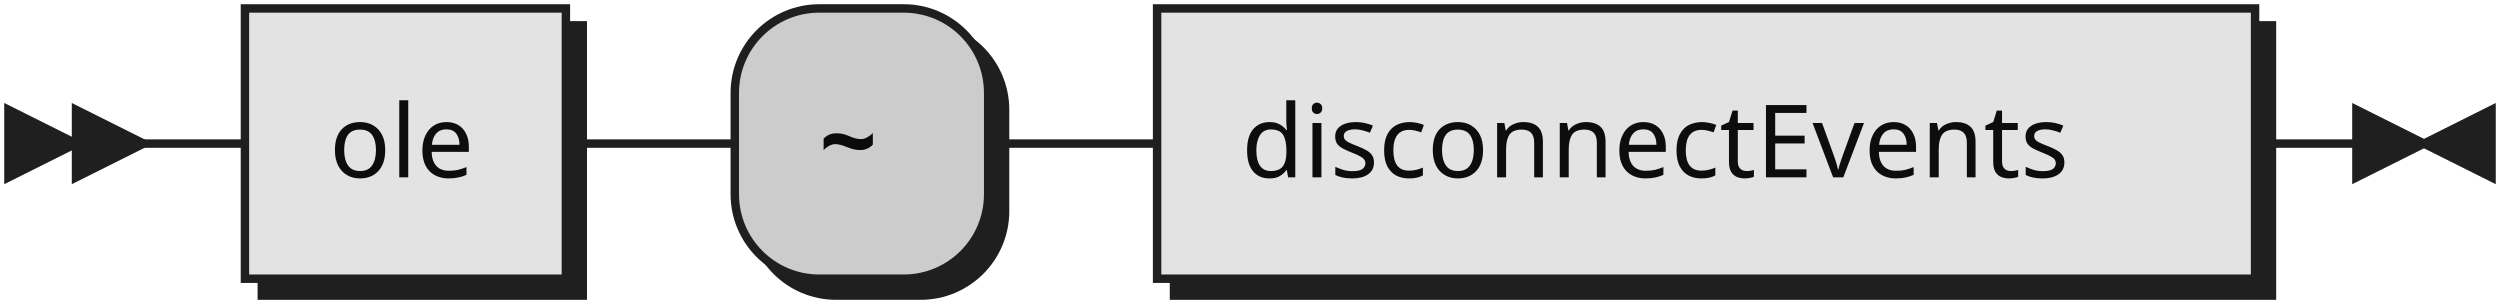
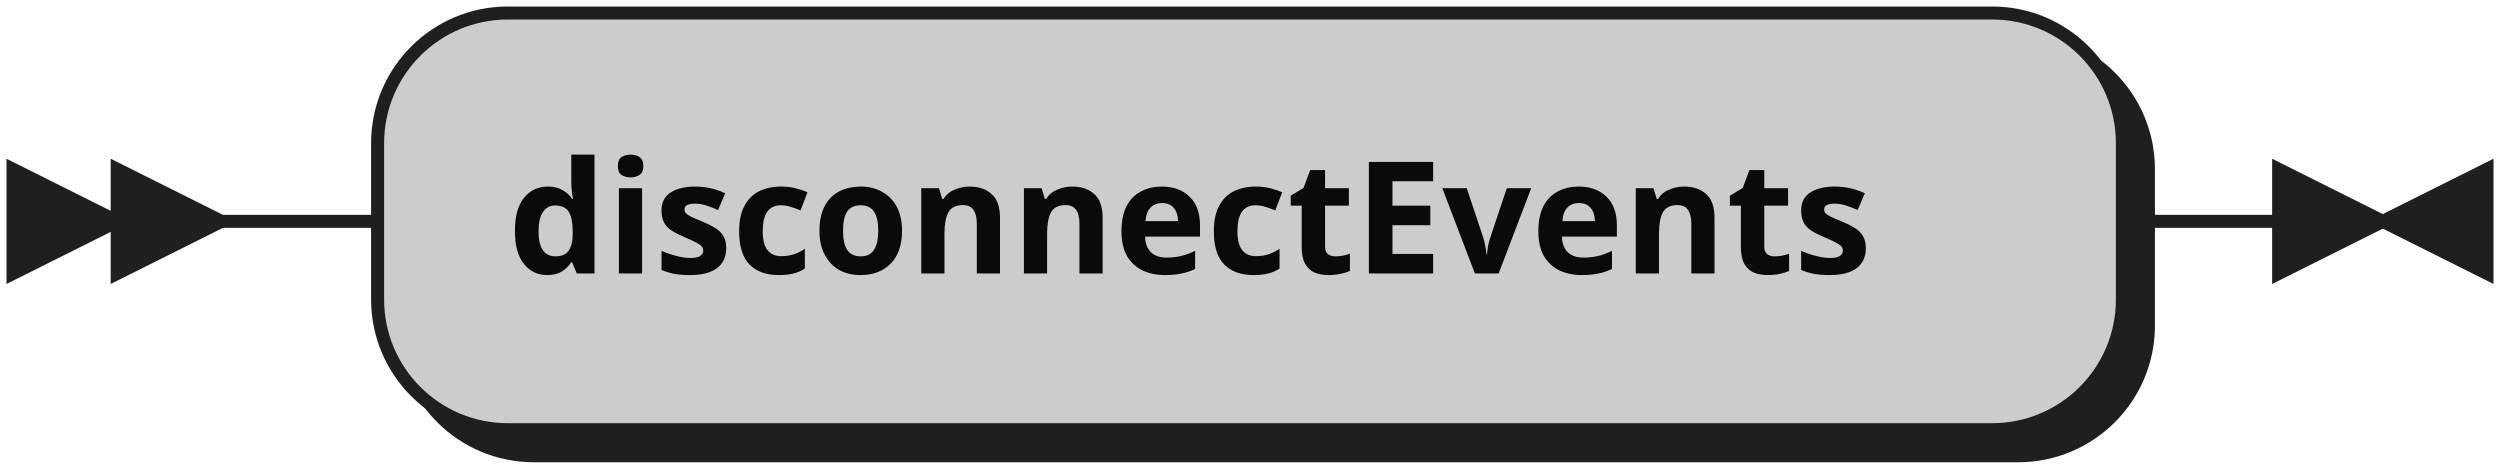
- <svg xmlns="http://www.w3.org/2000/svg" xmlns:xlink="http://www.w3.org/1999/xlink" width="296" height="36">
+ <svg xmlns="http://www.w3.org/2000/svg" width="192" height="36">
  <defs>
    <style type="text/css">
               @namespace "http://www.w3.org/2000/svg";
               .line                 {fill: none; stroke: #1F1F1F;}
               .bold-line            {stroke: #0A0A0A; shape-rendering: crispEdges; stroke-width:
               2; }
               .thin-line            {stroke: #0F0F0F; shape-rendering: crispEdges}
               .filled               {fill: #1F1F1F; stroke: none;}
               text.terminal         {font-family: Verdana, Sans-serif;
               font-size: 12px;
               fill: #0A0A0A;
               font-weight: bold;
               }
-                text.nonterminal      {font-family: Verdana, Sans-serif;
+                text.nonterminal      {font-family: Verdana, Sans-serif; font-style: italic;
               font-size: 12px;
               fill: #0D0D0D;
               }
               text.regexp           {font-family: Verdana, Sans-serif;
               font-size: 12px;
               fill: #0F0F0F;
               }
               rect, circle, polygon {fill: #1F1F1F; stroke: #1F1F1F;}
               rect.terminal         {fill: #CCCCCC; stroke: #1F1F1F;}
               rect.nonterminal      {fill: #E3E3E3; stroke: #1F1F1F;}
               rect.text             {fill: none; stroke: none;}    
               polygon.regexp        {fill: #EFEFEF; stroke: #1F1F1F;}
               
            </style>
  </defs>
  <polygon points="9 17 1 13 1 21" />
  <polygon points="17 17 9 13 9 21" />
-   <a xlink:href="#ole" xlink:title="ole">
-     <rect x="31" y="3" width="38" height="32" />
-     <rect x="29" y="1" width="38" height="32" class="nonterminal" />
-     <text class="nonterminal" x="39" y="21">ole</text>
-   </a>
-   <rect x="89" y="3" width="30" height="32" rx="10" />
-   <rect x="87" y="1" width="30" height="32" class="terminal" rx="10" />
-   <text class="terminal" x="97" y="21">~</text>
-   <a xlink:href="#disconnectEvents" xlink:title="disconnectEvents">
-     <rect x="139" y="3" width="130" height="32" />
-     <rect x="137" y="1" width="130" height="32" class="nonterminal" />
-     <text class="nonterminal" x="147" y="21">disconnectEvents</text>
-   </a>
-   <path class="line" d="m17 17 h2 m0 0 h10 m38 0 h10 m0 0 h10 m30 0 h10 m0 0 h10 m130 0 h10 m3 0 h-3" />
-   <polygon points="287 17 295 13 295 21" />
-   <polygon points="287 17 279 13 279 21" />
+   <rect x="31" y="3" width="134" height="32" rx="10" />
+   <rect x="29" y="1" width="134" height="32" class="terminal" rx="10" />
+   <text class="terminal" x="39" y="21">disconnectEvents</text>
+   <path class="line" d="m17 17 h2 m0 0 h10 m134 0 h10 m3 0 h-3" />
+   <polygon points="183 17 191 13 191 21" />
+   <polygon points="183 17 175 13 175 21" />
</svg>
